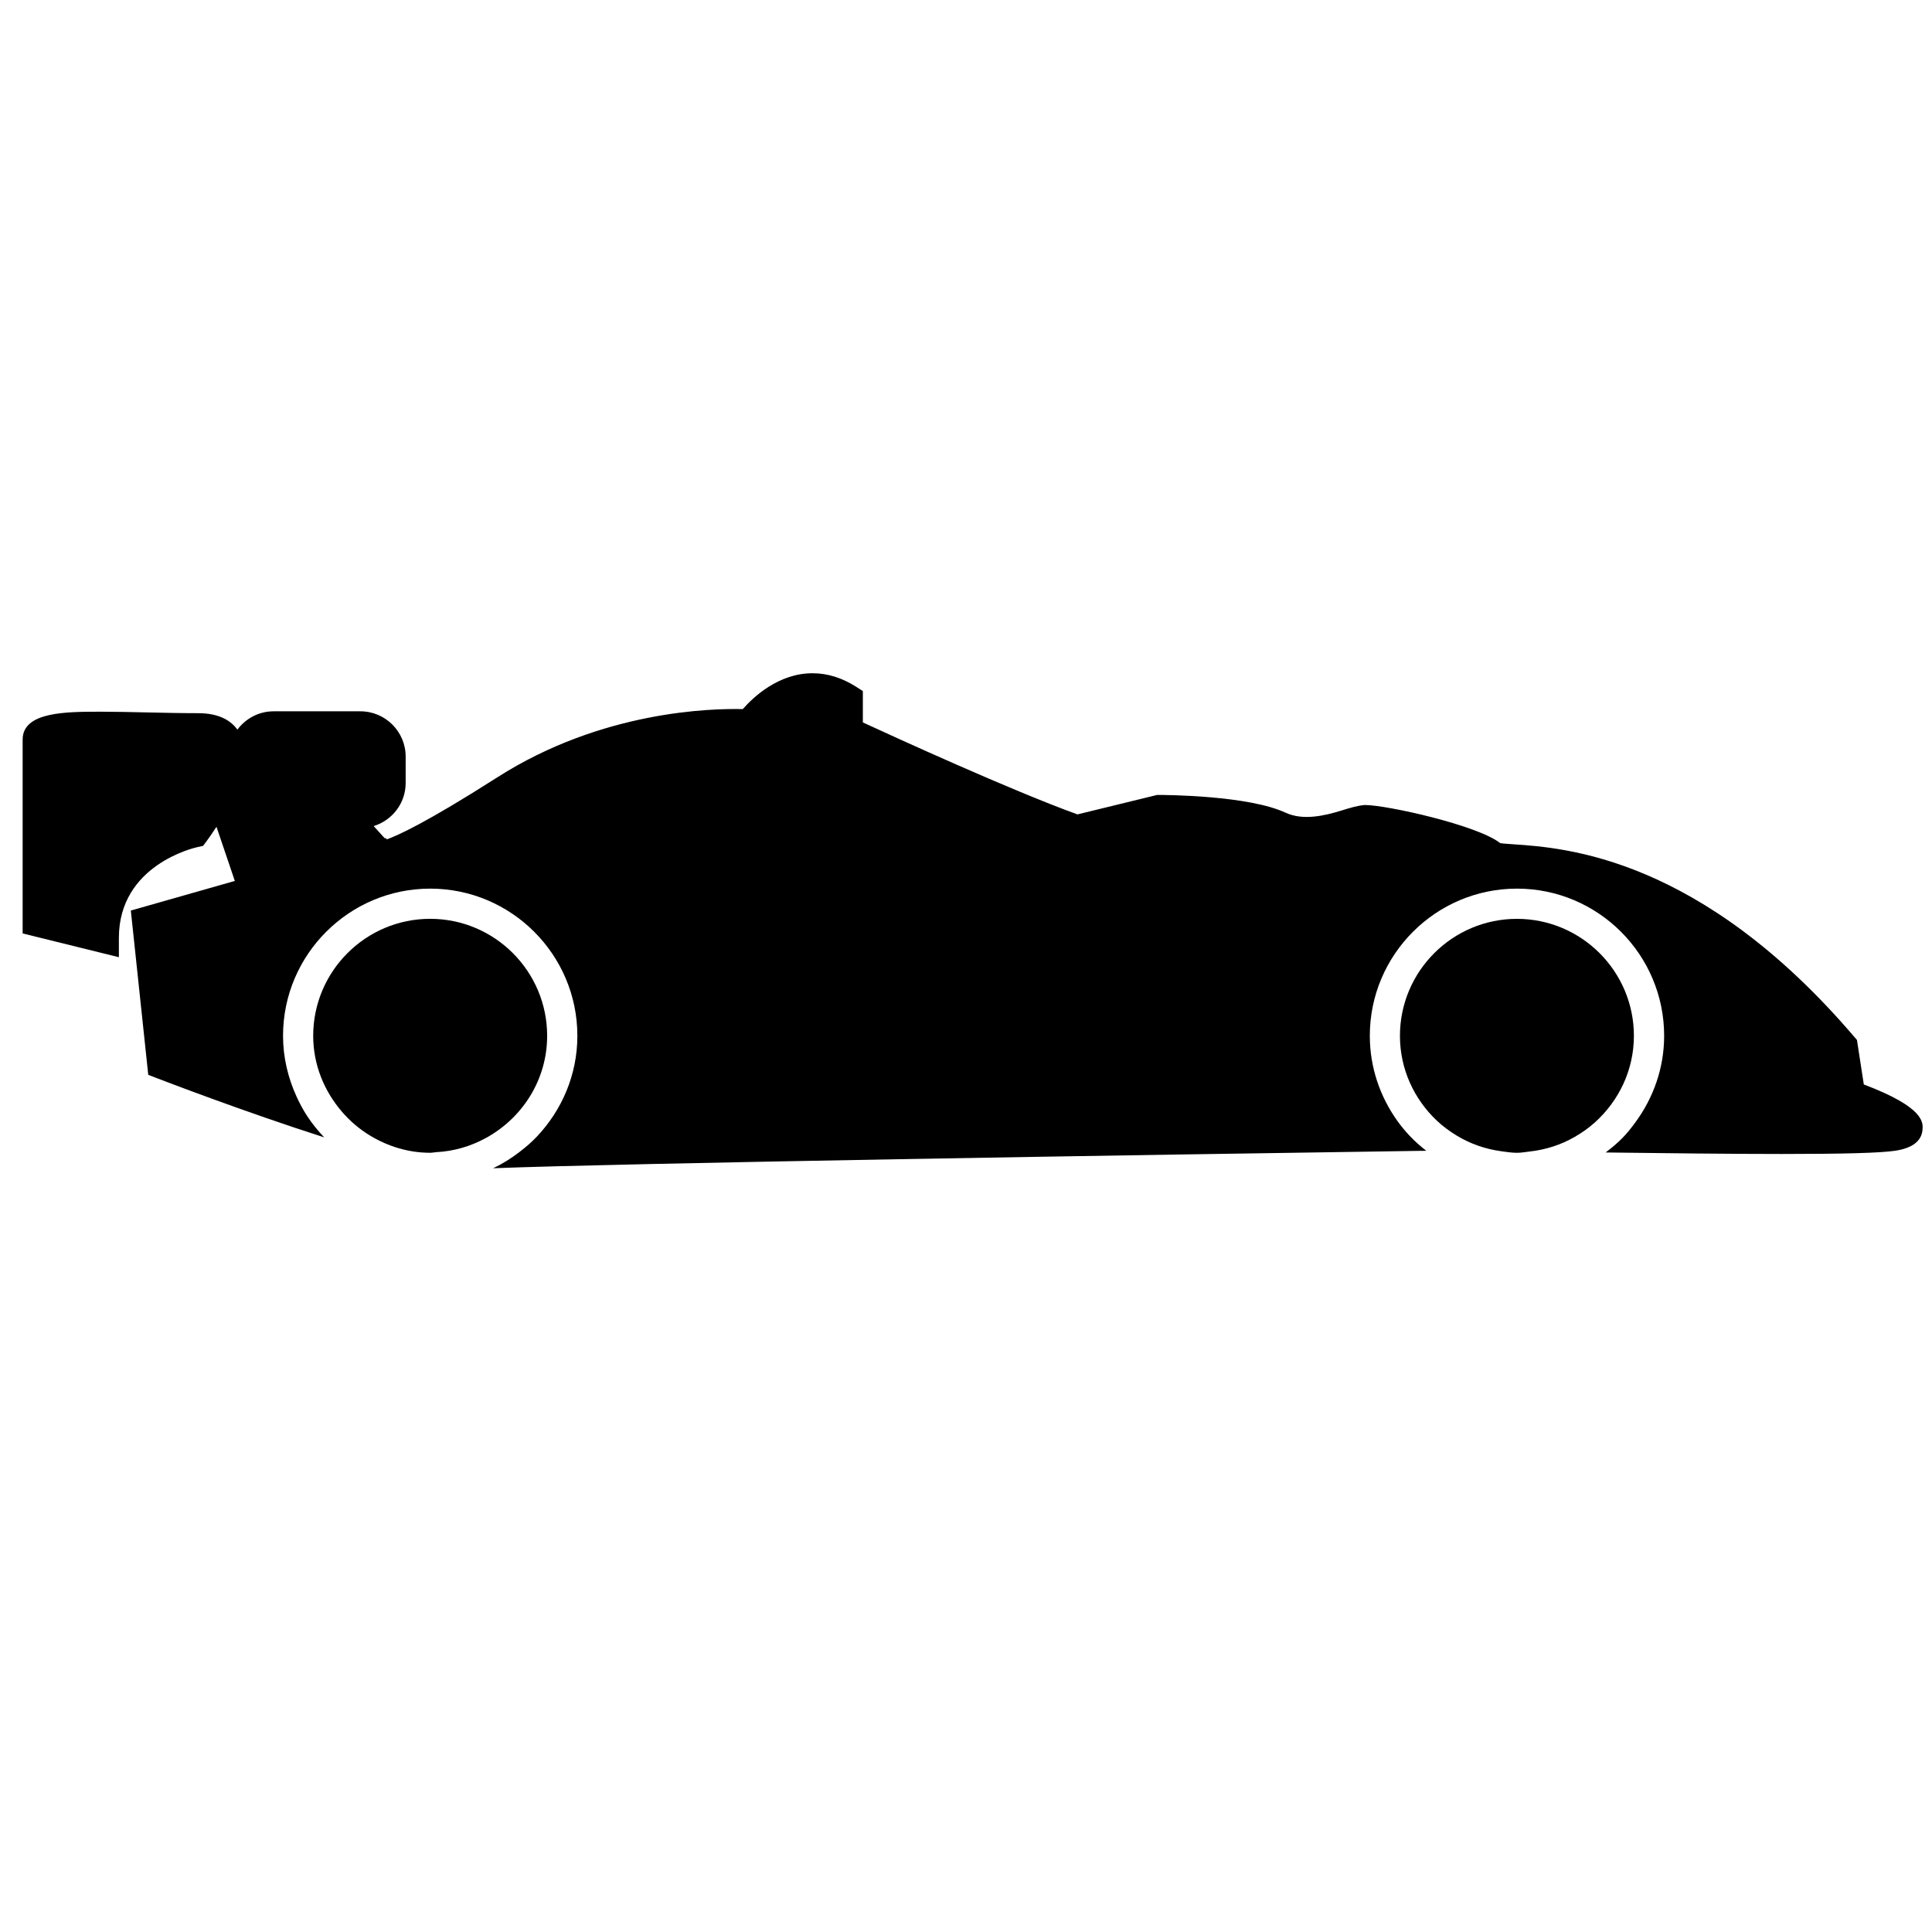
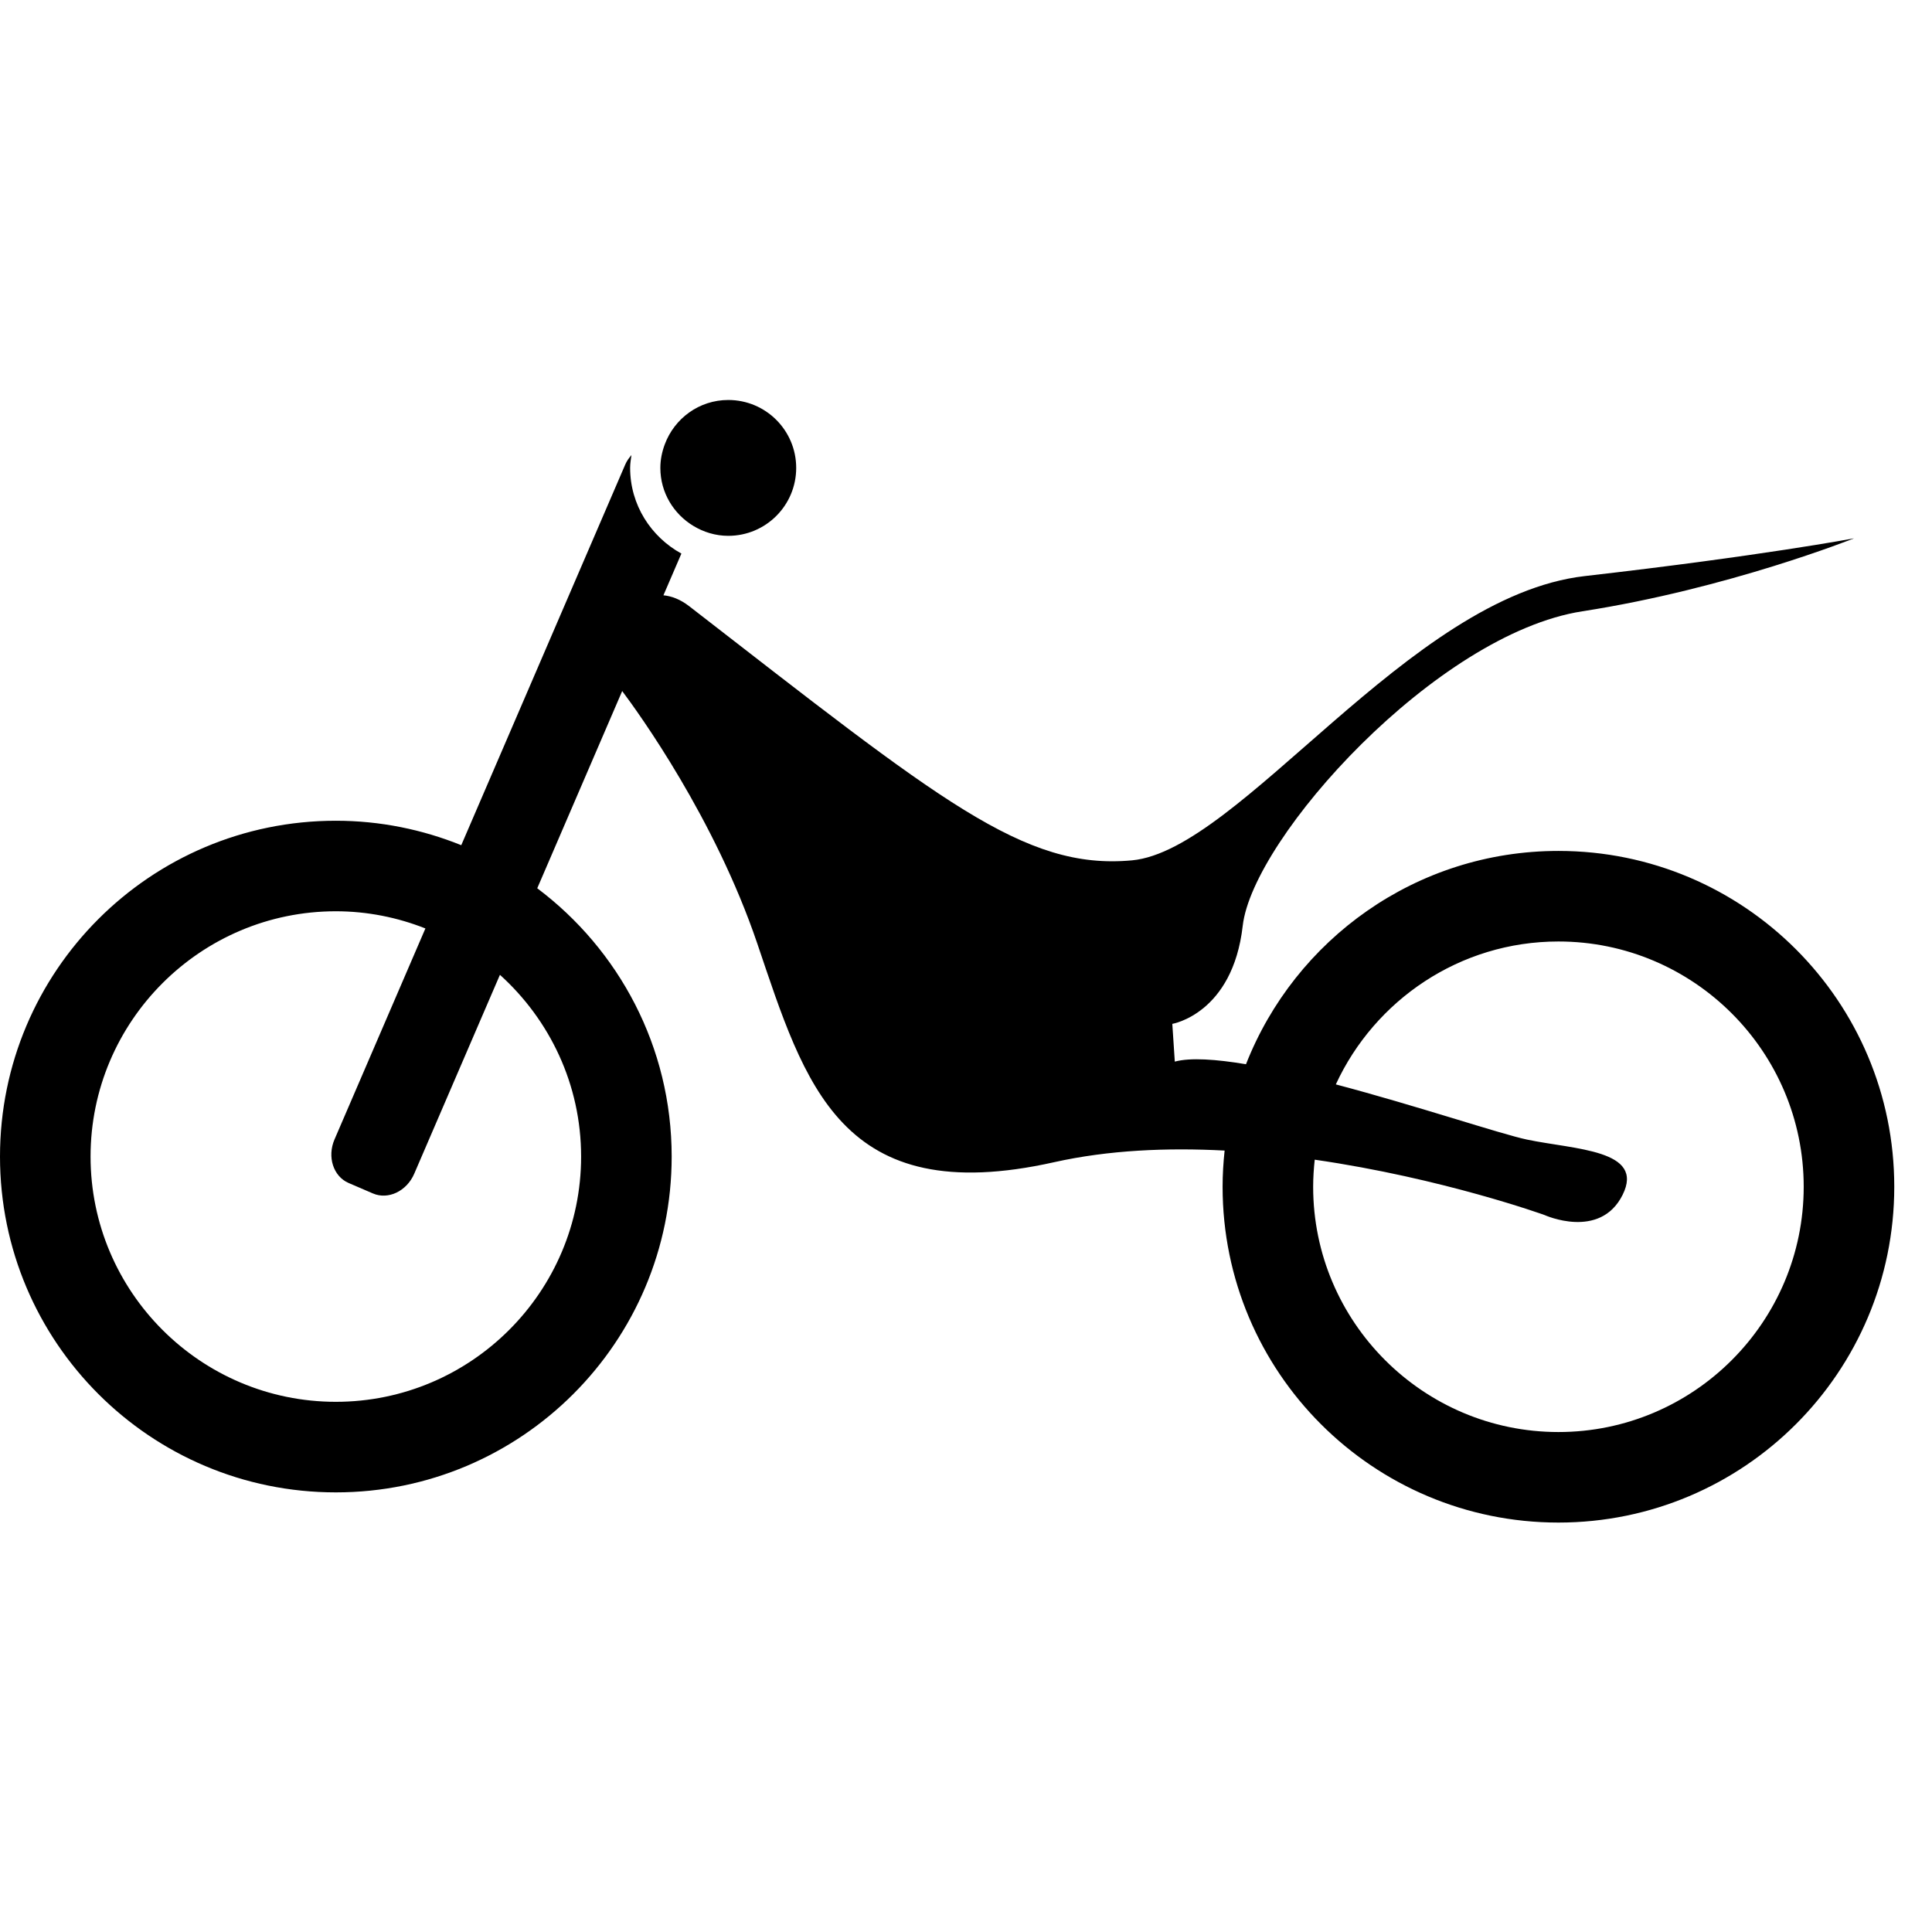
<svg xmlns="http://www.w3.org/2000/svg" version="1.1" id="Capa_1" x="0px" y="0px" width="64px" height="64px" viewBox="0 0 64 64" style="enable-background:new 0 0 64 64;" xml:space="preserve">
  <g>
-     <path d="M61.741,35.924l-0.227-1.474l-0.093-0.108c-5.088-5.953-9.583-6.258-11.274-6.373c-0.169-0.012-0.356-0.024-0.45-0.039   c-0.752-0.596-3.767-1.263-4.477-1.263c-0.001,0-0.002,0-0.004,0c-0.24,0.016-0.497,0.096-0.768,0.18   c-0.573,0.178-1.286,0.342-1.863,0.074c-1.231-0.571-3.946-0.588-4.252-0.588l-2.641,0.645c-2.203-0.798-6.032-2.55-7.109-3.047   v-1.039l-0.231-0.147c-0.463-0.294-0.945-0.443-1.435-0.443c-1.128,0-1.963,0.79-2.312,1.188c-1.004-0.024-4.655,0.043-8.124,2.256   c-2.382,1.521-3.332,1.942-3.67,2.059l-0.034-0.045l-0.032,0.009l-0.367-0.404c0.612-0.189,1.06-0.753,1.06-1.427v-0.875   c0-0.827-0.673-1.5-1.5-1.5H9.062c-0.491,0-0.924,0.241-1.198,0.606c-0.201-0.276-0.573-0.544-1.302-0.544   c-0.554,0-1.13-0.013-1.689-0.025c-0.536-0.012-1.057-0.024-1.529-0.024c-1.156,0-2.594,0-2.594,0.924v6.421l3.188,0.788v-0.639   c0-2.417,2.498-2.985,2.604-3.009l0.185-0.04l0.112-0.15c0.065-0.087,0.19-0.263,0.332-0.483l0.608,1.794l-3.445,0.981l0.577,5.442   l0.285,0.11c0.19,0.073,2.903,1.117,5.544,1.962c-0.21-0.219-0.4-0.455-0.567-0.71c-0.134-0.204-0.249-0.421-0.351-0.645   c-0.28-0.615-0.446-1.292-0.446-2.01c0-2.688,2.187-4.875,4.875-4.875s4.875,2.187,4.875,4.875c0,1.295-0.516,2.467-1.343,3.341   c-0.18,0.19-0.378,0.358-0.586,0.517c-0.268,0.205-0.554,0.384-0.861,0.53c4.173-0.165,21.357-0.442,30.673-0.576   c0.071-0.001,0.158-0.002,0.239-0.002c-0.194-0.153-0.379-0.313-0.548-0.493c-0.146-0.156-0.283-0.32-0.408-0.494   c-0.571-0.798-0.915-1.769-0.915-2.823c0-2.688,2.187-4.875,4.875-4.875s4.875,2.187,4.875,4.875c0,1.079-0.364,2.069-0.96,2.877   c-0.127,0.173-0.26,0.341-0.409,0.495c-0.174,0.181-0.369,0.34-0.569,0.493c1.994,0.025,4.094,0.05,5.835,0.05   c2.086,0,3.282-0.035,3.762-0.108c0.561-0.086,0.864-0.317,0.899-0.686C63.707,37.187,63.754,36.685,61.741,35.924z" />
-     <path d="M14.448,38.167c0.586-0.03,1.133-0.192,1.623-0.456c1.216-0.654,2.054-1.924,2.054-3.399c0-2.137-1.738-3.875-3.875-3.875   s-3.875,1.738-3.875,3.875c0,0.957,0.362,1.822,0.938,2.499c0.276,0.324,0.6,0.601,0.968,0.82c0.579,0.345,1.247,0.556,1.969,0.556   C14.318,38.188,14.381,38.171,14.448,38.167z" />
-     <path d="M50.25,38.188c0.143,0,0.279-0.027,0.418-0.042c0.539-0.059,1.041-0.224,1.49-0.481c0.245-0.14,0.474-0.302,0.683-0.491   c0.783-0.709,1.284-1.724,1.284-2.861c0-2.137-1.738-3.875-3.875-3.875s-3.875,1.738-3.875,3.875c0,1.108,0.473,2.102,1.221,2.809   c0.203,0.192,0.429,0.357,0.669,0.502c0.438,0.264,0.929,0.438,1.456,0.511C49.896,38.158,50.069,38.188,50.25,38.188z" />
+     <path d="M51.625,28.188c-4.71,0-8.727,2.932-10.35,7.066c-1-0.167-1.844-0.225-2.358-0.087l-0.083-1.25c0,0,2-0.333,2.333-3.25   C41.5,27.75,47.583,21,52.417,20.25c4.833-0.75,9-2.417,9-2.417s-3.083,0.583-8.917,1.25s-11.417,9.083-15,9.417   c-3.583,0.333-6.364-1.984-14.667-8.417c-0.304-0.235-0.593-0.338-0.856-0.363l0.595-1.382c-1.006-0.553-1.698-1.61-1.698-2.838   c0-0.145,0.024-0.284,0.043-0.425c-0.078,0.093-0.152,0.19-0.203,0.309l-5.434,12.614c-1.285-0.518-2.685-0.81-4.156-0.81   C4.981,27.188,0,32.168,0,38.312s4.981,11.125,11.125,11.125S22.25,44.457,22.25,38.312c0-3.638-1.754-6.858-4.453-8.887   l2.814-6.533c0.545,0.727,3.066,4.211,4.473,8.358c1.583,4.667,2.75,8.833,9.833,7.25c1.81-0.405,3.755-0.486,5.65-0.386   c-0.042,0.394-0.067,0.793-0.067,1.198c0,6.144,4.981,11.125,11.125,11.125S62.75,45.457,62.75,39.312S57.769,28.188,51.625,28.188   z M19.25,38.312c0,4.48-3.645,8.125-8.125,8.125S3,42.793,3,38.312c0-4.48,3.645-8.125,8.125-8.125   c1.048,0,2.047,0.206,2.967,0.569l-3.01,6.987c-0.25,0.579-0.041,1.226,0.466,1.445l0.804,0.346   c0.507,0.219,1.121-0.074,1.37-0.653l2.839-6.589C18.208,33.78,19.25,35.924,19.25,38.312z M51.625,47.438   c-4.48,0-8.125-3.645-8.125-8.125c0-0.303,0.02-0.602,0.052-0.897c4.235,0.612,7.614,1.834,7.614,1.834S53,41.083,53.75,39.583   s-1.583-1.5-3.167-1.833c-0.869-0.183-3.645-1.118-6.332-1.828c1.288-2.789,4.105-4.734,7.374-4.734   c4.48,0,8.125,3.645,8.125,8.125C59.75,43.793,56.105,47.438,51.625,47.438z" />
+     <path d="M22.022,14.719c-0.091,0.244-0.147,0.505-0.147,0.781c0,0.818,0.441,1.527,1.093,1.921   c0.339,0.205,0.732,0.329,1.157,0.329c1.243,0,2.25-1.007,2.25-2.25c0-1.243-1.007-2.25-2.25-2.25   C23.158,13.25,22.341,13.863,22.022,14.719z" />
  </g>
</svg>
